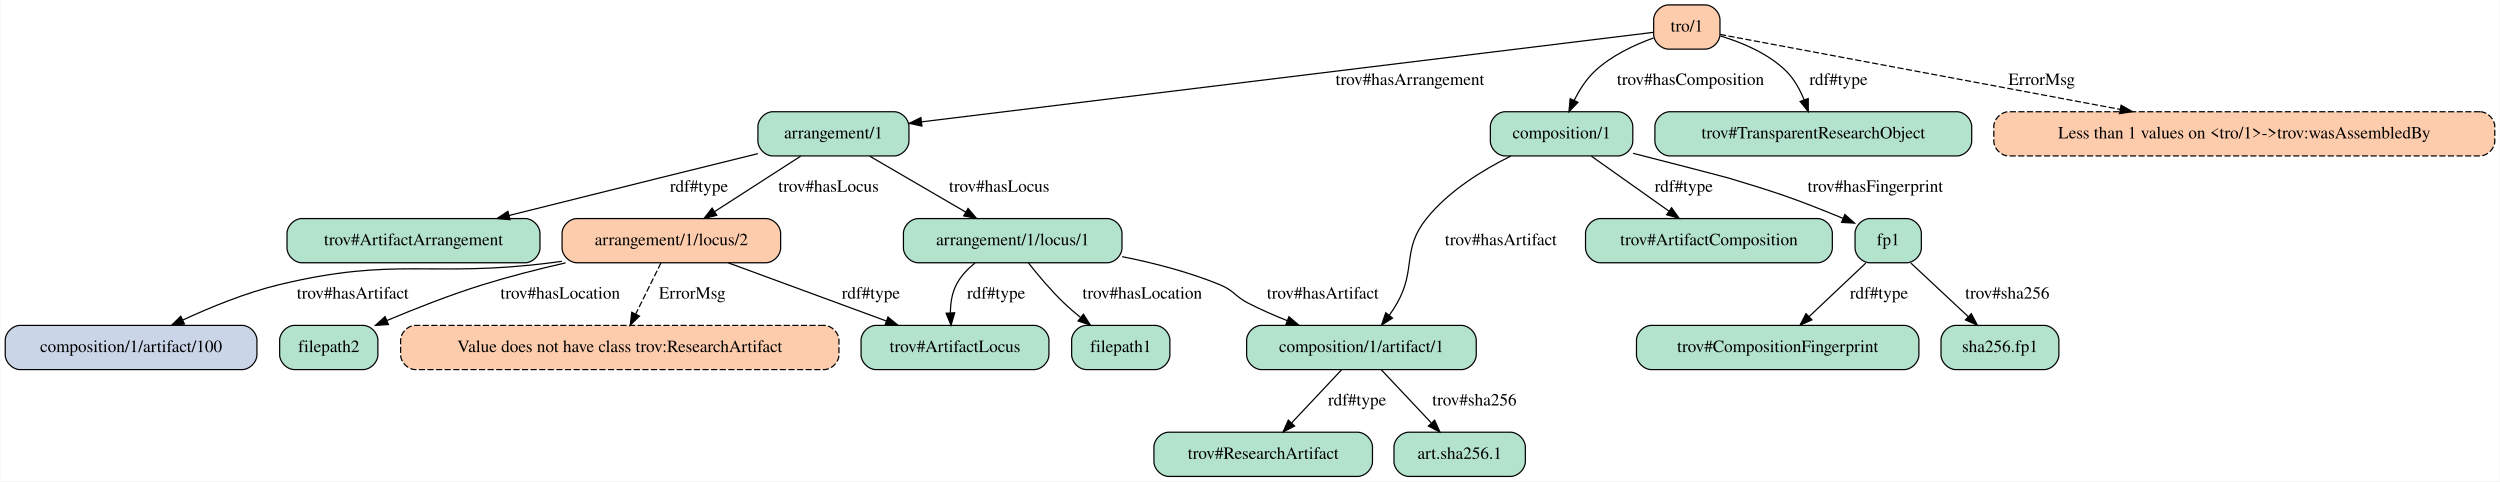
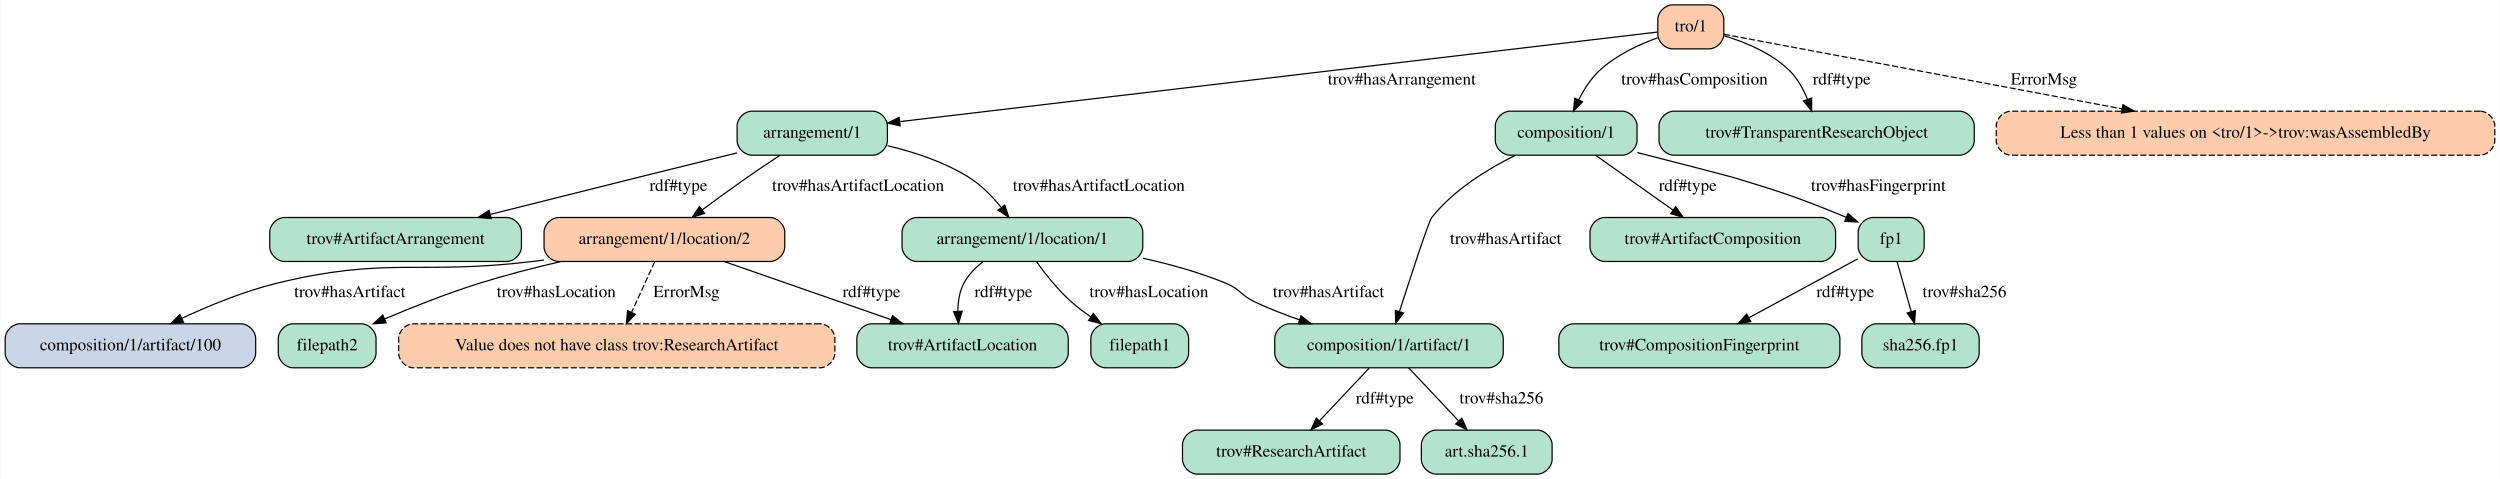
- <svg xmlns="http://www.w3.org/2000/svg" width="2036pt" height="392pt" viewBox="0.00 0.00 2035.50 392.00">
+ <svg xmlns="http://www.w3.org/2000/svg" width="2046pt" height="392pt" viewBox="0.00 0.00 2045.50 392.00">
  <g id="graph0" class="graph" transform="scale(1 1) rotate(0) translate(4 388)">
-     <polygon fill="white" stroke="transparent" points="-4,4 -4,-388 2031.5,-388 2031.5,4 -4,4" />
+     <polygon fill="white" stroke="transparent" points="-4,4 -4,-388 2041.5,-388 2041.5,4 -4,4" />
    <g id="node1" class="node">
-       <path fill="#b3e2cd" stroke="black" d="M724,-297C724,-297 625,-297 625,-297 619,-297 613,-291 613,-285 613,-285 613,-273 613,-273 613,-267 619,-261 625,-261 625,-261 724,-261 724,-261 730,-261 736,-267 736,-273 736,-273 736,-285 736,-285 736,-291 730,-297 724,-297" />
-       <text text-anchor="middle" x="674.5" y="-275.3" font-family="Times,serif" font-size="14.00">arrangement/1</text>
+       <path fill="#b3e2cd" stroke="black" d="M710,-297C710,-297 611,-297 611,-297 605,-297 599,-291 599,-285 599,-285 599,-273 599,-273 599,-267 605,-261 611,-261 611,-261 710,-261 710,-261 716,-261 722,-267 722,-273 722,-273 722,-285 722,-285 722,-291 716,-297 710,-297" />
+       <text text-anchor="middle" x="660.5" y="-275.3" font-family="Times,serif" font-size="14.00">arrangement/1</text>
    </g>
    <g id="node2" class="node">
-       <path fill="#b3e2cd" stroke="black" d="M423.5,-210C423.5,-210 241.5,-210 241.5,-210 235.5,-210 229.5,-204 229.5,-198 229.5,-198 229.5,-186 229.5,-186 229.5,-180 235.5,-174 241.5,-174 241.5,-174 423.5,-174 423.5,-174 429.5,-174 435.5,-180 435.5,-186 435.5,-186 435.5,-198 435.5,-198 435.5,-204 429.5,-210 423.5,-210" />
-       <text text-anchor="middle" x="332.5" y="-188.3" font-family="Times,serif" font-size="14.00">trov#ArtifactArrangement</text>
+       <path fill="#b3e2cd" stroke="black" d="M410.5,-210C410.5,-210 228.5,-210 228.5,-210 222.5,-210 216.5,-204 216.5,-198 216.5,-198 216.5,-186 216.5,-186 216.5,-180 222.5,-174 228.5,-174 228.5,-174 410.5,-174 410.5,-174 416.5,-174 422.5,-180 422.5,-186 422.5,-186 422.5,-198 422.5,-198 422.5,-204 416.5,-210 410.5,-210" />
+       <text text-anchor="middle" x="319.5" y="-188.3" font-family="Times,serif" font-size="14.00">trov#ArtifactArrangement</text>
    </g>
    <g id="edge1" class="edge">
-       <path fill="none" stroke="black" d="M612.98,-262.88C588,-256.73 558.87,-249.55 532.5,-243 492.16,-232.99 447.27,-221.77 410.25,-212.5" />
-       <polygon fill="black" stroke="black" points="411.08,-209.1 400.52,-210.07 409.37,-215.89 411.08,-209.1" />
-       <text text-anchor="middle" x="565" y="-231.8" font-family="Times,serif" font-size="14.00">rdf#type</text>
+       <path fill="none" stroke="black" d="M598.98,-262.9C574,-256.75 544.86,-249.56 518.5,-243 478.53,-233.05 434.07,-221.89 397.33,-212.64" />
+       <polygon fill="black" stroke="black" points="397.73,-209.13 387.18,-210.09 396.02,-215.92 397.73,-209.13" />
+       <text text-anchor="middle" x="551" y="-231.8" font-family="Times,serif" font-size="14.00">rdf#type</text>
    </g>
    <g id="node3" class="node">
-       <path fill="#b3e2cd" stroke="black" d="M897.5,-210C897.5,-210 743.5,-210 743.5,-210 737.5,-210 731.5,-204 731.5,-198 731.5,-198 731.5,-186 731.5,-186 731.5,-180 737.5,-174 743.5,-174 743.5,-174 897.5,-174 897.5,-174 903.5,-174 909.5,-180 909.5,-186 909.5,-186 909.5,-198 909.5,-198 909.5,-204 903.5,-210 897.5,-210" />
-       <text text-anchor="middle" x="820.5" y="-188.3" font-family="Times,serif" font-size="14.00">arrangement/1/locus/1</text>
+       <path fill="#b3e2cd" stroke="black" d="M919,-210C919,-210 746,-210 746,-210 740,-210 734,-204 734,-198 734,-198 734,-186 734,-186 734,-180 740,-174 746,-174 746,-174 919,-174 919,-174 925,-174 931,-180 931,-186 931,-186 931,-198 931,-198 931,-204 925,-210 919,-210" />
+       <text text-anchor="middle" x="832.5" y="-188.3" font-family="Times,serif" font-size="14.00">arrangement/1/location/1</text>
    </g>
    <g id="edge2" class="edge">
-       <path fill="none" stroke="black" d="M704.05,-260.8C726.61,-247.66 757.87,-229.46 782.33,-215.22" />
-       <polygon fill="black" stroke="black" points="784.12,-218.23 791,-210.18 780.6,-212.18 784.12,-218.23" />
-       <text text-anchor="middle" x="809.5" y="-231.8" font-family="Times,serif" font-size="14.00">trov#hasLocus</text>
+       <path fill="none" stroke="black" d="M722.09,-268.75C744.2,-263.53 768.57,-255.44 788.5,-243 798.71,-236.62 807.9,-227.16 815.2,-218.18" />
+       <polygon fill="black" stroke="black" points="818.04,-220.23 821.35,-210.17 812.49,-215.97 818.04,-220.23" />
+       <text text-anchor="middle" x="895" y="-231.8" font-family="Times,serif" font-size="14.00">trov#hasArtifactLocation</text>
    </g>
    <g id="node4" class="node">
-       <path fill="#fdccac" stroke="black" d="M619.5,-210C619.5,-210 465.5,-210 465.5,-210 459.5,-210 453.5,-204 453.5,-198 453.5,-198 453.5,-186 453.5,-186 453.5,-180 459.5,-174 465.5,-174 465.5,-174 619.5,-174 619.5,-174 625.5,-174 631.5,-180 631.5,-186 631.5,-186 631.5,-198 631.5,-198 631.5,-204 625.5,-210 619.5,-210" />
-       <text text-anchor="middle" x="542.5" y="-188.3" font-family="Times,serif" font-size="14.00">arrangement/1/locus/2</text>
+       <path fill="#fdccac" stroke="black" d="M626,-210C626,-210 453,-210 453,-210 447,-210 441,-204 441,-198 441,-198 441,-186 441,-186 441,-180 447,-174 453,-174 453,-174 626,-174 626,-174 632,-174 638,-180 638,-186 638,-186 638,-198 638,-198 638,-204 632,-210 626,-210" />
+       <text text-anchor="middle" x="539.5" y="-188.3" font-family="Times,serif" font-size="14.00">arrangement/1/location/2</text>
    </g>
    <g id="edge3" class="edge">
-       <path fill="none" stroke="black" d="M647.79,-260.8C627.57,-247.78 599.62,-229.78 577.6,-215.6" />
-       <polygon fill="black" stroke="black" points="579.48,-212.65 569.17,-210.18 575.69,-218.53 579.48,-212.65" />
-       <text text-anchor="middle" x="670.5" y="-231.8" font-family="Times,serif" font-size="14.00">trov#hasLocus</text>
+       <path fill="none" stroke="black" d="M634.18,-260.99C625.61,-255.36 616.09,-248.99 607.5,-243 595.22,-234.44 581.9,-224.74 570.34,-216.18" />
+       <polygon fill="black" stroke="black" points="572.38,-213.34 562.27,-210.19 568.21,-218.96 572.38,-213.34" />
+       <text text-anchor="middle" x="698" y="-231.8" font-family="Times,serif" font-size="14.00">trov#hasArtifactLocation</text>
    </g>
    <g id="node5" class="node">
-       <path fill="#b3e2cd" stroke="black" d="M838,-123C838,-123 709,-123 709,-123 703,-123 697,-117 697,-111 697,-111 697,-99 697,-99 697,-93 703,-87 709,-87 709,-87 838,-87 838,-87 844,-87 850,-93 850,-99 850,-99 850,-111 850,-111 850,-117 844,-123 838,-123" />
-       <text text-anchor="middle" x="773.5" y="-101.3" font-family="Times,serif" font-size="14.00">trov#ArtifactLocus</text>
+       <path fill="#b3e2cd" stroke="black" d="M858,-123C858,-123 709,-123 709,-123 703,-123 697,-117 697,-111 697,-111 697,-99 697,-99 697,-93 703,-87 709,-87 709,-87 858,-87 858,-87 864,-87 870,-93 870,-99 870,-99 870,-111 870,-111 870,-117 864,-123 858,-123" />
+       <text text-anchor="middle" x="783.5" y="-101.3" font-family="Times,serif" font-size="14.00">trov#ArtifactLocation</text>
    </g>
    <g id="edge4" class="edge">
-       <path fill="none" stroke="black" d="M789.85,-173.89C783.7,-168.95 778.05,-162.98 774.5,-156 770.98,-149.08 769.8,-140.9 769.75,-133.18" />
-       <polygon fill="black" stroke="black" points="773.25,-133.27 770.27,-123.1 766.26,-132.91 773.25,-133.27" />
-       <text text-anchor="middle" x="807" y="-144.8" font-family="Times,serif" font-size="14.00">rdf#type</text>
+       <path fill="none" stroke="black" d="M800.05,-173.73C793.82,-168.86 788.12,-162.95 784.5,-156 780.91,-149.12 779.71,-140.95 779.66,-133.23" />
+       <polygon fill="black" stroke="black" points="783.16,-133.31 780.2,-123.14 776.17,-132.94 783.16,-133.31" />
+       <text text-anchor="middle" x="817" y="-144.8" font-family="Times,serif" font-size="14.00">rdf#type</text>
    </g>
    <g id="node6" class="node">
-       <path fill="#b3e2cd" stroke="black" d="M1186,-123C1186,-123 1023,-123 1023,-123 1017,-123 1011,-117 1011,-111 1011,-111 1011,-99 1011,-99 1011,-93 1017,-87 1023,-87 1023,-87 1186,-87 1186,-87 1192,-87 1198,-93 1198,-99 1198,-99 1198,-111 1198,-111 1198,-117 1192,-123 1186,-123" />
-       <text text-anchor="middle" x="1104.5" y="-101.3" font-family="Times,serif" font-size="14.00">composition/1/artifact/1</text>
+       <path fill="#b3e2cd" stroke="black" d="M1214,-123C1214,-123 1051,-123 1051,-123 1045,-123 1039,-117 1039,-111 1039,-111 1039,-99 1039,-99 1039,-93 1045,-87 1051,-87 1051,-87 1214,-87 1214,-87 1220,-87 1226,-93 1226,-99 1226,-99 1226,-111 1226,-111 1226,-117 1220,-123 1214,-123" />
+       <text text-anchor="middle" x="1132.5" y="-101.3" font-family="Times,serif" font-size="14.00">composition/1/artifact/1</text>
    </g>
    <g id="edge5" class="edge">
-       <path fill="none" stroke="black" d="M909.64,-178.99C935.97,-173.74 964.43,-166.34 989.5,-156 1000.78,-151.35 1001.62,-146.53 1012.5,-141 1022.51,-135.9 1033.45,-131.12 1044.18,-126.82" />
-       <polygon fill="black" stroke="black" points="1045.48,-130.07 1053.52,-123.17 1042.93,-123.55 1045.48,-130.07" />
-       <text text-anchor="middle" x="1073" y="-144.8" font-family="Times,serif" font-size="14.00">trov#hasArtifact</text>
+       <path fill="none" stroke="black" d="M931.03,-176.68C954,-171.62 978.01,-164.89 999.5,-156 1010.78,-151.33 1011.47,-146.23 1022.5,-141 1034.11,-135.49 1046.82,-130.54 1059.33,-126.22" />
+       <polygon fill="black" stroke="black" points="1060.47,-129.53 1068.84,-123.04 1058.25,-122.9 1060.47,-129.53" />
+       <text text-anchor="middle" x="1083" y="-144.8" font-family="Times,serif" font-size="14.00">trov#hasArtifact</text>
    </g>
    <g id="node7" class="node">
-       <path fill="#b3e2cd" stroke="black" d="M936.5,-123C936.5,-123 880.5,-123 880.5,-123 874.5,-123 868.5,-117 868.5,-111 868.5,-111 868.5,-99 868.5,-99 868.5,-93 874.5,-87 880.5,-87 880.5,-87 936.5,-87 936.5,-87 942.5,-87 948.5,-93 948.5,-99 948.5,-99 948.5,-111 948.5,-111 948.5,-117 942.5,-123 936.5,-123" />
-       <text text-anchor="middle" x="908.5" y="-101.3" font-family="Times,serif" font-size="14.00">filepath1</text>
+       <path fill="#b3e2cd" stroke="black" d="M956.5,-123C956.5,-123 900.5,-123 900.5,-123 894.5,-123 888.5,-117 888.5,-111 888.5,-111 888.5,-99 888.5,-99 888.5,-93 894.5,-87 900.5,-87 900.5,-87 956.5,-87 956.5,-87 962.5,-87 968.5,-93 968.5,-99 968.5,-99 968.5,-111 968.5,-111 968.5,-117 962.5,-123 956.5,-123" />
+       <text text-anchor="middle" x="928.5" y="-101.3" font-family="Times,serif" font-size="14.00">filepath1</text>
    </g>
    <g id="edge6" class="edge">
-       <path fill="none" stroke="black" d="M833.25,-173.97C841.17,-163.9 851.83,-151.17 862.5,-141 866.59,-137.11 871.1,-133.23 875.65,-129.56" />
-       <polygon fill="black" stroke="black" points="878.07,-132.11 883.81,-123.2 873.77,-126.59 878.07,-132.11" />
-       <text text-anchor="middle" x="926" y="-144.8" font-family="Times,serif" font-size="14.00">trov#hasLocation</text>
+       <path fill="none" stroke="black" d="M844.19,-173.57C851.56,-163.35 861.71,-150.61 872.5,-141 877.33,-136.7 882.76,-132.59 888.28,-128.8" />
+       <polygon fill="black" stroke="black" points="890.5,-131.53 896.96,-123.13 886.67,-125.67 890.5,-131.53" />
+       <text text-anchor="middle" x="936" y="-144.8" font-family="Times,serif" font-size="14.00">trov#hasLocation</text>
    </g>
    <g id="edge7" class="edge">
-       <path fill="none" stroke="black" d="M588.97,-173.9C626.01,-160.27 678.02,-141.13 717.39,-126.65" />
-       <polygon fill="black" stroke="black" points="718.93,-129.81 727.11,-123.07 716.51,-123.24 718.93,-129.81" />
-       <text text-anchor="middle" x="705" y="-144.8" font-family="Times,serif" font-size="14.00">rdf#type</text>
+       <path fill="none" stroke="black" d="M588.58,-173.9C627.96,-160.18 683.35,-140.89 725.02,-126.37" />
+       <polygon fill="black" stroke="black" points="726.2,-129.67 734.49,-123.07 723.9,-123.06 726.2,-129.67" />
+       <text text-anchor="middle" x="709" y="-144.8" font-family="Times,serif" font-size="14.00">rdf#type</text>
    </g>
    <g id="node8" class="node">
      <path fill="#cbd5e8" stroke="black" d="M193,-123C193,-123 12,-123 12,-123 6,-123 0,-117 0,-111 0,-111 0,-99 0,-99 0,-93 6,-87 12,-87 12,-87 193,-87 193,-87 199,-87 205,-93 205,-99 205,-99 205,-111 205,-111 205,-117 199,-123 193,-123" />
      <text text-anchor="middle" x="102.5" y="-101.3" font-family="Times,serif" font-size="14.00">composition/1/artifact/100</text>
    </g>
    <g id="edge8" class="edge">
-       <path fill="none" stroke="black" d="M453.35,-175.18C450.37,-174.77 447.41,-174.37 444.5,-174 346.3,-161.53 318.7,-179.32 222.5,-156 195.73,-149.51 167.2,-137.84 144.69,-127.41" />
-       <polygon fill="black" stroke="black" points="145.96,-124.14 135.43,-123.03 142.97,-130.47 145.96,-124.14" />
-       <text text-anchor="middle" x="283" y="-144.8" font-family="Times,serif" font-size="14.00">trov#hasArtifact</text>
+       <path fill="none" stroke="black" d="M440.95,-175.19C437.77,-174.78 434.61,-174.38 431.5,-174 338.51,-162.71 312.45,-178.42 221.5,-156 195.04,-149.48 166.86,-137.87 144.57,-127.48" />
+       <polygon fill="black" stroke="black" points="145.93,-124.25 135.4,-123.11 142.93,-130.57 145.93,-124.25" />
+       <text text-anchor="middle" x="282" y="-144.8" font-family="Times,serif" font-size="14.00">trov#hasArtifact</text>
    </g>
    <g id="node9" class="node">
      <path fill="#b3e2cd" stroke="black" d="M291.5,-123C291.5,-123 235.5,-123 235.5,-123 229.5,-123 223.5,-117 223.5,-111 223.5,-111 223.5,-99 223.5,-99 223.5,-93 229.5,-87 235.5,-87 235.5,-87 291.5,-87 291.5,-87 297.5,-87 303.5,-93 303.5,-99 303.5,-99 303.5,-111 303.5,-111 303.5,-117 297.5,-123 291.5,-123" />
      <text text-anchor="middle" x="263.5" y="-101.3" font-family="Times,serif" font-size="14.00">filepath2</text>
    </g>
    <g id="edge9" class="edge">
-       <path fill="none" stroke="black" d="M456.33,-173.92C434.05,-168.83 410.23,-162.77 388.5,-156 362.32,-147.84 333.88,-136.66 310.75,-126.94" />
-       <polygon fill="black" stroke="black" points="312.08,-123.7 301.51,-123.01 309.35,-130.15 312.08,-123.7" />
-       <text text-anchor="middle" x="452" y="-144.8" font-family="Times,serif" font-size="14.00">trov#hasLocation</text>
+       <path fill="none" stroke="black" d="M454.84,-173.98C432.74,-168.87 409.07,-162.79 387.5,-156 361.64,-147.86 333.56,-136.74 310.67,-127.05" />
+       <polygon fill="black" stroke="black" points="311.77,-123.72 301.2,-123 309.02,-130.15 311.77,-123.72" />
+       <text text-anchor="middle" x="451" y="-144.8" font-family="Times,serif" font-size="14.00">trov#hasLocation</text>
    </g>
    <g id="node10" class="node">
      <path fill="#fdccac" stroke="black" stroke-dasharray="5,2" d="M667,-123C667,-123 334,-123 334,-123 328,-123 322,-117 322,-111 322,-111 322,-99 322,-99 322,-93 328,-87 334,-87 334,-87 667,-87 667,-87 673,-87 679,-93 679,-99 679,-99 679,-111 679,-111 679,-117 673,-123 667,-123" />
      <text text-anchor="middle" x="500.5" y="-101.3" font-family="Times,serif" font-size="14.00">Value does not have class trov:ResearchArtifact</text>
    </g>
    <g id="edge10" class="edge">
-       <path fill="none" stroke="black" stroke-dasharray="5,2" d="M534,-173.8C528.14,-161.93 520.23,-145.93 513.57,-132.45" />
-       <polygon fill="black" stroke="black" points="516.55,-130.59 508.99,-123.18 510.28,-133.69 516.55,-130.59" />
-       <text text-anchor="middle" x="559.5" y="-144.8" font-family="Times,serif" font-size="14.00">ErrorMsg</text>
+       <path fill="none" stroke="black" stroke-dasharray="5,2" d="M531.61,-173.8C526.16,-161.93 518.82,-145.93 512.64,-132.45" />
+       <polygon fill="black" stroke="black" points="515.73,-130.8 508.38,-123.18 509.37,-133.72 515.73,-130.8" />
+       <text text-anchor="middle" x="557.5" y="-144.8" font-family="Times,serif" font-size="14.00">ErrorMsg</text>
    </g>
    <g id="node11" class="node">
-       <path fill="#b3e2cd" stroke="black" d="M1101.5,-36C1101.5,-36 947.5,-36 947.5,-36 941.5,-36 935.5,-30 935.5,-24 935.5,-24 935.5,-12 935.5,-12 935.5,-6 941.5,0 947.5,0 947.5,0 1101.5,0 1101.5,0 1107.5,0 1113.5,-6 1113.5,-12 1113.5,-12 1113.5,-24 1113.5,-24 1113.5,-30 1107.5,-36 1101.5,-36" />
-       <text text-anchor="middle" x="1024.5" y="-14.3" font-family="Times,serif" font-size="14.00">trov#ResearchArtifact</text>
+       <path fill="#b3e2cd" stroke="black" d="M1129.5,-36C1129.5,-36 975.5,-36 975.5,-36 969.5,-36 963.5,-30 963.5,-24 963.5,-24 963.5,-12 963.5,-12 963.5,-6 969.5,0 975.5,0 975.5,0 1129.5,0 1129.5,0 1135.5,0 1141.5,-6 1141.5,-12 1141.5,-12 1141.5,-24 1141.5,-24 1141.5,-30 1135.5,-36 1129.5,-36" />
+       <text text-anchor="middle" x="1052.5" y="-14.3" font-family="Times,serif" font-size="14.00">trov#ResearchArtifact</text>
    </g>
    <g id="edge11" class="edge">
-       <path fill="none" stroke="black" d="M1088.31,-86.8C1076.6,-74.36 1060.61,-57.36 1047.56,-43.5" />
-       <polygon fill="black" stroke="black" points="1050.07,-41.06 1040.67,-36.18 1044.97,-45.86 1050.07,-41.06" />
-       <text text-anchor="middle" x="1101" y="-57.8" font-family="Times,serif" font-size="14.00">rdf#type</text>
+       <path fill="none" stroke="black" d="M1116.31,-86.8C1104.6,-74.36 1088.61,-57.36 1075.56,-43.5" />
+       <polygon fill="black" stroke="black" points="1078.07,-41.06 1068.67,-36.18 1072.97,-45.86 1078.07,-41.06" />
+       <text text-anchor="middle" x="1129" y="-57.8" font-family="Times,serif" font-size="14.00">rdf#type</text>
    </g>
    <g id="node12" class="node">
-       <path fill="#b3e2cd" stroke="black" d="M1226,-36C1226,-36 1143,-36 1143,-36 1137,-36 1131,-30 1131,-24 1131,-24 1131,-12 1131,-12 1131,-6 1137,0 1143,0 1143,0 1226,0 1226,0 1232,0 1238,-6 1238,-12 1238,-12 1238,-24 1238,-24 1238,-30 1232,-36 1226,-36" />
-       <text text-anchor="middle" x="1184.5" y="-14.3" font-family="Times,serif" font-size="14.00">art.sha256.1</text>
+       <path fill="#b3e2cd" stroke="black" d="M1254,-36C1254,-36 1171,-36 1171,-36 1165,-36 1159,-30 1159,-24 1159,-24 1159,-12 1159,-12 1159,-6 1165,0 1171,0 1171,0 1254,0 1254,0 1260,0 1266,-6 1266,-12 1266,-12 1266,-24 1266,-24 1266,-30 1260,-36 1254,-36" />
+       <text text-anchor="middle" x="1212.5" y="-14.3" font-family="Times,serif" font-size="14.00">art.sha256.1</text>
    </g>
    <g id="edge12" class="edge">
-       <path fill="none" stroke="black" d="M1120.62,-86.92C1125.99,-81.22 1132,-74.84 1137.5,-69 1145.22,-60.8 1153.64,-51.84 1161.2,-43.8" />
-       <polygon fill="black" stroke="black" points="1164.11,-45.81 1168.41,-36.13 1159.01,-41.02 1164.11,-45.81" />
-       <text text-anchor="middle" x="1196.5" y="-57.8" font-family="Times,serif" font-size="14.00">trov#sha256</text>
+       <path fill="none" stroke="black" d="M1148.62,-86.92C1153.99,-81.22 1160,-74.84 1165.5,-69 1173.22,-60.8 1181.64,-51.84 1189.2,-43.8" />
+       <polygon fill="black" stroke="black" points="1192.11,-45.81 1196.41,-36.13 1187.01,-41.02 1192.11,-45.81" />
+       <text text-anchor="middle" x="1224.5" y="-57.8" font-family="Times,serif" font-size="14.00">trov#sha256</text>
    </g>
    <g id="node13" class="node">
-       <path fill="#b3e2cd" stroke="black" d="M1313.5,-297C1313.5,-297 1221.5,-297 1221.5,-297 1215.5,-297 1209.5,-291 1209.5,-285 1209.5,-285 1209.5,-273 1209.5,-273 1209.5,-267 1215.5,-261 1221.5,-261 1221.5,-261 1313.5,-261 1313.5,-261 1319.5,-261 1325.5,-267 1325.5,-273 1325.5,-273 1325.5,-285 1325.5,-285 1325.5,-291 1319.5,-297 1313.5,-297" />
-       <text text-anchor="middle" x="1267.5" y="-275.3" font-family="Times,serif" font-size="14.00">composition/1</text>
+       <path fill="#b3e2cd" stroke="black" d="M1323.5,-297C1323.5,-297 1231.5,-297 1231.5,-297 1225.5,-297 1219.5,-291 1219.5,-285 1219.5,-285 1219.5,-273 1219.5,-273 1219.5,-267 1225.5,-261 1231.5,-261 1231.5,-261 1323.5,-261 1323.5,-261 1329.5,-261 1335.5,-267 1335.5,-273 1335.5,-273 1335.5,-285 1335.5,-285 1335.5,-291 1329.5,-297 1323.5,-297" />
+       <text text-anchor="middle" x="1277.5" y="-275.3" font-family="Times,serif" font-size="14.00">composition/1</text>
    </g>
    <g id="edge13" class="edge">
-       <path fill="none" stroke="black" d="M1226.25,-260.95C1203.19,-249.55 1175.55,-232.51 1157.5,-210 1137.19,-184.67 1149.44,-169.28 1133.5,-141 1131.65,-137.71 1129.47,-134.43 1127.17,-131.27" />
-       <polygon fill="black" stroke="black" points="1129.8,-128.96 1120.87,-123.26 1124.3,-133.28 1129.8,-128.96" />
-       <text text-anchor="middle" x="1218" y="-188.3" font-family="Times,serif" font-size="14.00">trov#hasArtifact</text>
+       <path fill="none" stroke="black" d="M1235.9,-260.88C1212.87,-249.51 1185.37,-232.51 1167.5,-210 1165.01,-206.86 1150.69,-162.97 1141.15,-133.22" />
+       <polygon fill="black" stroke="black" points="1144.39,-131.83 1138.01,-123.37 1137.72,-133.96 1144.39,-131.83" />
+       <text text-anchor="middle" x="1228" y="-188.3" font-family="Times,serif" font-size="14.00">trov#hasArtifact</text>
    </g>
    <g id="node14" class="node">
-       <path fill="#b3e2cd" stroke="black" d="M1476,-210C1476,-210 1299,-210 1299,-210 1293,-210 1287,-204 1287,-198 1287,-198 1287,-186 1287,-186 1287,-180 1293,-174 1299,-174 1299,-174 1476,-174 1476,-174 1482,-174 1488,-180 1488,-186 1488,-186 1488,-198 1488,-198 1488,-204 1482,-210 1476,-210" />
-       <text text-anchor="middle" x="1387.5" y="-188.3" font-family="Times,serif" font-size="14.00">trov#ArtifactComposition</text>
+       <path fill="#b3e2cd" stroke="black" d="M1486,-210C1486,-210 1309,-210 1309,-210 1303,-210 1297,-204 1297,-198 1297,-198 1297,-186 1297,-186 1297,-180 1303,-174 1309,-174 1309,-174 1486,-174 1486,-174 1492,-174 1498,-180 1498,-186 1498,-186 1498,-198 1498,-198 1498,-204 1492,-210 1486,-210" />
+       <text text-anchor="middle" x="1397.5" y="-188.3" font-family="Times,serif" font-size="14.00">trov#ArtifactComposition</text>
    </g>
    <g id="edge14" class="edge">
-       <path fill="none" stroke="black" d="M1291.78,-260.8C1310,-247.9 1335.12,-230.1 1355.06,-215.98" />
-       <polygon fill="black" stroke="black" points="1357.12,-218.81 1363.25,-210.18 1353.07,-213.1 1357.12,-218.81" />
-       <text text-anchor="middle" x="1367" y="-231.8" font-family="Times,serif" font-size="14.00">rdf#type</text>
+       <path fill="none" stroke="black" d="M1301.78,-260.8C1320,-247.9 1345.12,-230.1 1365.06,-215.98" />
+       <polygon fill="black" stroke="black" points="1367.12,-218.81 1373.25,-210.18 1363.07,-213.1 1367.12,-218.81" />
+       <text text-anchor="middle" x="1377" y="-231.8" font-family="Times,serif" font-size="14.00">rdf#type</text>
    </g>
    <g id="node15" class="node">
-       <path fill="#b3e2cd" stroke="black" d="M1548.5,-210C1548.5,-210 1518.5,-210 1518.5,-210 1512.5,-210 1506.5,-204 1506.5,-198 1506.5,-198 1506.5,-186 1506.5,-186 1506.5,-180 1512.5,-174 1518.5,-174 1518.5,-174 1548.5,-174 1548.5,-174 1554.5,-174 1560.5,-180 1560.5,-186 1560.5,-186 1560.5,-198 1560.5,-198 1560.5,-204 1554.5,-210 1548.5,-210" />
-       <text text-anchor="middle" x="1533.5" y="-188.3" font-family="Times,serif" font-size="14.00">fp1</text>
+       <path fill="#b3e2cd" stroke="black" d="M1558.5,-210C1558.5,-210 1528.5,-210 1528.5,-210 1522.5,-210 1516.5,-204 1516.5,-198 1516.5,-198 1516.5,-186 1516.5,-186 1516.5,-180 1522.5,-174 1528.5,-174 1528.5,-174 1558.5,-174 1558.5,-174 1564.5,-174 1570.5,-180 1570.5,-186 1570.5,-186 1570.5,-198 1570.5,-198 1570.5,-204 1564.5,-210 1558.5,-210" />
+       <text text-anchor="middle" x="1543.5" y="-188.3" font-family="Times,serif" font-size="14.00">fp1</text>
    </g>
    <g id="edge15" class="edge">
-       <path fill="none" stroke="black" d="M1325.75,-263.13C1360.84,-254.15 1399.5,-244.21 1403.5,-243 1443.05,-230.99 1454.98,-227.29 1496.73,-210.16" />
-       <polygon fill="black" stroke="black" points="1498.2,-213.34 1506.11,-206.29 1495.53,-206.87 1498.2,-213.34" />
-       <text text-anchor="middle" x="1523" y="-231.8" font-family="Times,serif" font-size="14.00">trov#hasFingerprint</text>
+       <path fill="none" stroke="black" d="M1335.75,-263.13C1370.84,-254.15 1409.5,-244.21 1413.5,-243 1453.05,-230.99 1464.98,-227.29 1506.73,-210.16" />
+       <polygon fill="black" stroke="black" points="1508.2,-213.34 1516.11,-206.29 1505.53,-206.87 1508.2,-213.34" />
+       <text text-anchor="middle" x="1533" y="-231.8" font-family="Times,serif" font-size="14.00">trov#hasFingerprint</text>
    </g>
    <g id="node16" class="node">
-       <path fill="#b3e2cd" stroke="black" d="M1546.5,-123C1546.5,-123 1340.5,-123 1340.5,-123 1334.5,-123 1328.5,-117 1328.5,-111 1328.5,-111 1328.5,-99 1328.5,-99 1328.5,-93 1334.5,-87 1340.5,-87 1340.5,-87 1546.5,-87 1546.5,-87 1552.5,-87 1558.5,-93 1558.5,-99 1558.5,-99 1558.5,-111 1558.5,-111 1558.5,-117 1552.5,-123 1546.5,-123" />
-       <text text-anchor="middle" x="1443.5" y="-101.3" font-family="Times,serif" font-size="14.00">trov#CompositionFingerprint</text>
+       <path fill="#b3e2cd" stroke="black" d="M1489.5,-123C1489.5,-123 1283.5,-123 1283.5,-123 1277.5,-123 1271.5,-117 1271.5,-111 1271.5,-111 1271.5,-99 1271.5,-99 1271.5,-93 1277.5,-87 1283.5,-87 1283.5,-87 1489.5,-87 1489.5,-87 1495.5,-87 1501.5,-93 1501.5,-99 1501.5,-99 1501.5,-111 1501.5,-111 1501.5,-117 1495.5,-123 1489.5,-123" />
+       <text text-anchor="middle" x="1386.5" y="-101.3" font-family="Times,serif" font-size="14.00">trov#CompositionFingerprint</text>
    </g>
    <g id="edge16" class="edge">
-       <path fill="none" stroke="black" d="M1515.29,-173.8C1501.99,-161.24 1483.79,-144.05 1469.04,-130.12" />
-       <polygon fill="black" stroke="black" points="1471.36,-127.5 1461.69,-123.18 1466.55,-132.59 1471.36,-127.5" />
-       <text text-anchor="middle" x="1526" y="-144.8" font-family="Times,serif" font-size="14.00">rdf#type</text>
+       <path fill="none" stroke="black" d="M1516.15,-176.19C1491.6,-162.9 1455.24,-143.21 1427.26,-128.07" />
+       <polygon fill="black" stroke="black" points="1428.58,-124.8 1418.12,-123.12 1425.25,-130.96 1428.58,-124.8" />
+       <text text-anchor="middle" x="1506" y="-144.8" font-family="Times,serif" font-size="14.00">rdf#type</text>
    </g>
    <g id="node17" class="node">
-       <path fill="#b3e2cd" stroke="black" d="M1660.5,-123C1660.5,-123 1588.5,-123 1588.5,-123 1582.5,-123 1576.5,-117 1576.5,-111 1576.5,-111 1576.5,-99 1576.5,-99 1576.5,-93 1582.5,-87 1588.5,-87 1588.5,-87 1660.5,-87 1660.5,-87 1666.5,-87 1672.5,-93 1672.5,-99 1672.5,-99 1672.5,-111 1672.5,-111 1672.5,-117 1666.5,-123 1660.5,-123" />
-       <text text-anchor="middle" x="1624.5" y="-101.3" font-family="Times,serif" font-size="14.00">sha256.fp1</text>
+       <path fill="#b3e2cd" stroke="black" d="M1603.5,-123C1603.5,-123 1531.5,-123 1531.5,-123 1525.5,-123 1519.5,-117 1519.5,-111 1519.5,-111 1519.5,-99 1519.5,-99 1519.5,-93 1525.5,-87 1531.5,-87 1531.5,-87 1603.5,-87 1603.5,-87 1609.5,-87 1615.5,-93 1615.5,-99 1615.5,-99 1615.5,-111 1615.5,-111 1615.5,-117 1609.5,-123 1603.5,-123" />
+       <text text-anchor="middle" x="1567.5" y="-101.3" font-family="Times,serif" font-size="14.00">sha256.fp1</text>
    </g>
    <g id="edge17" class="edge">
-       <path fill="none" stroke="black" d="M1551.92,-173.8C1565.36,-161.24 1583.76,-144.05 1598.68,-130.12" />
-       <polygon fill="black" stroke="black" points="1601.19,-132.56 1606.11,-123.18 1596.42,-127.44 1601.19,-132.56" />
-       <text text-anchor="middle" x="1630.5" y="-144.8" font-family="Times,serif" font-size="14.00">trov#sha256</text>
+       <path fill="none" stroke="black" d="M1548.36,-173.8C1551.67,-162.05 1556.14,-146.24 1559.92,-132.84" />
+       <polygon fill="black" stroke="black" points="1563.3,-133.75 1562.65,-123.18 1556.56,-131.85 1563.3,-133.75" />
+       <text text-anchor="middle" x="1603.5" y="-144.8" font-family="Times,serif" font-size="14.00">trov#sha256</text>
    </g>
    <g id="node18" class="node">
-       <path fill="#fdccac" stroke="black" d="M1384.5,-384C1384.5,-384 1354.5,-384 1354.5,-384 1348.5,-384 1342.5,-378 1342.5,-372 1342.5,-372 1342.5,-360 1342.5,-360 1342.5,-354 1348.5,-348 1354.5,-348 1354.5,-348 1384.5,-348 1384.5,-348 1390.5,-348 1396.5,-354 1396.5,-360 1396.5,-360 1396.5,-372 1396.5,-372 1396.5,-378 1390.5,-384 1384.5,-384" />
-       <text text-anchor="middle" x="1369.5" y="-362.3" font-family="Times,serif" font-size="14.00">tro/1</text>
+       <path fill="#fdccac" stroke="black" d="M1394.5,-384C1394.5,-384 1364.5,-384 1364.5,-384 1358.5,-384 1352.5,-378 1352.5,-372 1352.5,-372 1352.5,-360 1352.5,-360 1352.5,-354 1358.5,-348 1364.5,-348 1364.5,-348 1394.5,-348 1394.5,-348 1400.5,-348 1406.5,-354 1406.5,-360 1406.5,-360 1406.5,-372 1406.5,-372 1406.5,-378 1400.5,-384 1394.5,-384" />
+       <text text-anchor="middle" x="1379.5" y="-362.3" font-family="Times,serif" font-size="14.00">tro/1</text>
    </g>
    <g id="edge18" class="edge">
-       <path fill="none" stroke="black" d="M1342.26,-361.67C1242.83,-349.51 897.51,-307.27 746.32,-288.78" />
-       <polygon fill="black" stroke="black" points="746.57,-285.29 736.22,-287.55 745.72,-292.24 746.57,-285.29" />
-       <text text-anchor="middle" x="1144" y="-318.8" font-family="Times,serif" font-size="14.00">trov#hasArrangement</text>
+       <path fill="none" stroke="black" d="M1352.19,-361.77C1250.01,-349.69 888.13,-306.91 732.51,-288.51" />
+       <polygon fill="black" stroke="black" points="732.46,-284.98 722.12,-287.28 731.64,-291.93 732.46,-284.98" />
+       <text text-anchor="middle" x="1143" y="-318.8" font-family="Times,serif" font-size="14.00">trov#hasArrangement</text>
    </g>
    <g id="edge19" class="edge">
-       <path fill="none" stroke="black" d="M1342.4,-357.1C1326.92,-351.51 1307.98,-342.72 1294.5,-330 1287.51,-323.41 1281.93,-314.6 1277.71,-306.21" />
-       <polygon fill="black" stroke="black" points="1280.86,-304.69 1273.5,-297.06 1274.5,-307.61 1280.86,-304.69" />
-       <text text-anchor="middle" x="1372.5" y="-318.8" font-family="Times,serif" font-size="14.00">trov#hasComposition</text>
+       <path fill="none" stroke="black" d="M1352.4,-357.1C1336.92,-351.51 1317.98,-342.72 1304.5,-330 1297.51,-323.41 1291.93,-314.6 1287.71,-306.21" />
+       <polygon fill="black" stroke="black" points="1290.86,-304.69 1283.5,-297.06 1284.5,-307.61 1290.86,-304.69" />
+       <text text-anchor="middle" x="1382.5" y="-318.8" font-family="Times,serif" font-size="14.00">trov#hasComposition</text>
    </g>
    <g id="node19" class="node">
-       <path fill="#b3e2cd" stroke="black" d="M1589.5,-297C1589.5,-297 1355.5,-297 1355.5,-297 1349.5,-297 1343.5,-291 1343.5,-285 1343.5,-285 1343.5,-273 1343.5,-273 1343.5,-267 1349.5,-261 1355.5,-261 1355.5,-261 1589.5,-261 1589.5,-261 1595.5,-261 1601.5,-267 1601.5,-273 1601.5,-273 1601.5,-285 1601.5,-285 1601.5,-291 1595.5,-297 1589.5,-297" />
-       <text text-anchor="middle" x="1472.5" y="-275.3" font-family="Times,serif" font-size="14.00">trov#TransparentResearchObject</text>
+       <path fill="#b3e2cd" stroke="black" d="M1599.5,-297C1599.5,-297 1365.5,-297 1365.5,-297 1359.5,-297 1353.5,-291 1353.5,-285 1353.5,-285 1353.5,-273 1353.5,-273 1353.5,-267 1359.5,-261 1365.5,-261 1365.5,-261 1599.5,-261 1599.5,-261 1605.5,-261 1611.5,-267 1611.5,-273 1611.5,-273 1611.5,-285 1611.5,-285 1611.5,-291 1605.5,-297 1599.5,-297" />
+       <text text-anchor="middle" x="1482.5" y="-275.3" font-family="Times,serif" font-size="14.00">trov#TransparentResearchObject</text>
    </g>
    <g id="edge20" class="edge">
-       <path fill="none" stroke="black" d="M1396.85,-358.7C1414.1,-353.51 1435.83,-344.57 1450.5,-330 1456.98,-323.56 1461.7,-314.89 1465.06,-306.58" />
-       <polygon fill="black" stroke="black" points="1468.37,-307.74 1468.42,-297.14 1461.77,-305.39 1468.37,-307.74" />
-       <text text-anchor="middle" x="1493" y="-318.8" font-family="Times,serif" font-size="14.00">rdf#type</text>
+       <path fill="none" stroke="black" d="M1406.85,-358.7C1424.1,-353.51 1445.83,-344.57 1460.5,-330 1466.98,-323.56 1471.7,-314.89 1475.06,-306.58" />
+       <polygon fill="black" stroke="black" points="1478.37,-307.74 1478.42,-297.14 1471.77,-305.39 1478.37,-307.74" />
+       <text text-anchor="middle" x="1503" y="-318.8" font-family="Times,serif" font-size="14.00">rdf#type</text>
    </g>
    <g id="node20" class="node">
-       <path fill="#fdccac" stroke="black" stroke-dasharray="5,2" d="M2015.5,-297C2015.5,-297 1631.5,-297 1631.5,-297 1625.5,-297 1619.5,-291 1619.5,-285 1619.5,-285 1619.5,-273 1619.5,-273 1619.5,-267 1625.5,-261 1631.5,-261 1631.5,-261 2015.5,-261 2015.5,-261 2021.5,-261 2027.5,-267 2027.5,-273 2027.5,-273 2027.5,-285 2027.5,-285 2027.5,-291 2021.5,-297 2015.5,-297" />
-       <text text-anchor="middle" x="1823.5" y="-275.3" font-family="Times,serif" font-size="14.00">Less than 1 values on &lt;tro/1&gt;-&gt;trov:wasAssembledBy</text>
+       <path fill="#fdccac" stroke="black" stroke-dasharray="5,2" d="M2025.5,-297C2025.5,-297 1641.5,-297 1641.5,-297 1635.5,-297 1629.5,-291 1629.5,-285 1629.5,-285 1629.5,-273 1629.5,-273 1629.5,-267 1635.5,-261 1641.5,-261 1641.5,-261 2025.5,-261 2025.5,-261 2031.5,-261 2037.5,-267 2037.5,-273 2037.5,-273 2037.5,-285 2037.5,-285 2037.5,-291 2031.5,-297 2025.5,-297" />
+       <text text-anchor="middle" x="1833.5" y="-275.3" font-family="Times,serif" font-size="14.00">Less than 1 values on &lt;tro/1&gt;-&gt;trov:wasAssembledBy</text>
    </g>
    <g id="edge21" class="edge">
-       <path fill="none" stroke="black" stroke-dasharray="5,2" d="M1396.54,-359.94C1459.23,-348.2 1617.16,-318.63 1722.36,-298.94" />
-       <polygon fill="black" stroke="black" points="1723.18,-302.34 1732.37,-297.06 1721.9,-295.46 1723.18,-302.34" />
-       <text text-anchor="middle" x="1658.5" y="-318.8" font-family="Times,serif" font-size="14.00">ErrorMsg</text>
+       <path fill="none" stroke="black" stroke-dasharray="5,2" d="M1406.54,-359.94C1469.23,-348.2 1627.16,-318.63 1732.36,-298.94" />
+       <polygon fill="black" stroke="black" points="1733.18,-302.34 1742.37,-297.06 1731.9,-295.46 1733.18,-302.34" />
+       <text text-anchor="middle" x="1668.5" y="-318.8" font-family="Times,serif" font-size="14.00">ErrorMsg</text>
    </g>
  </g>
</svg>
